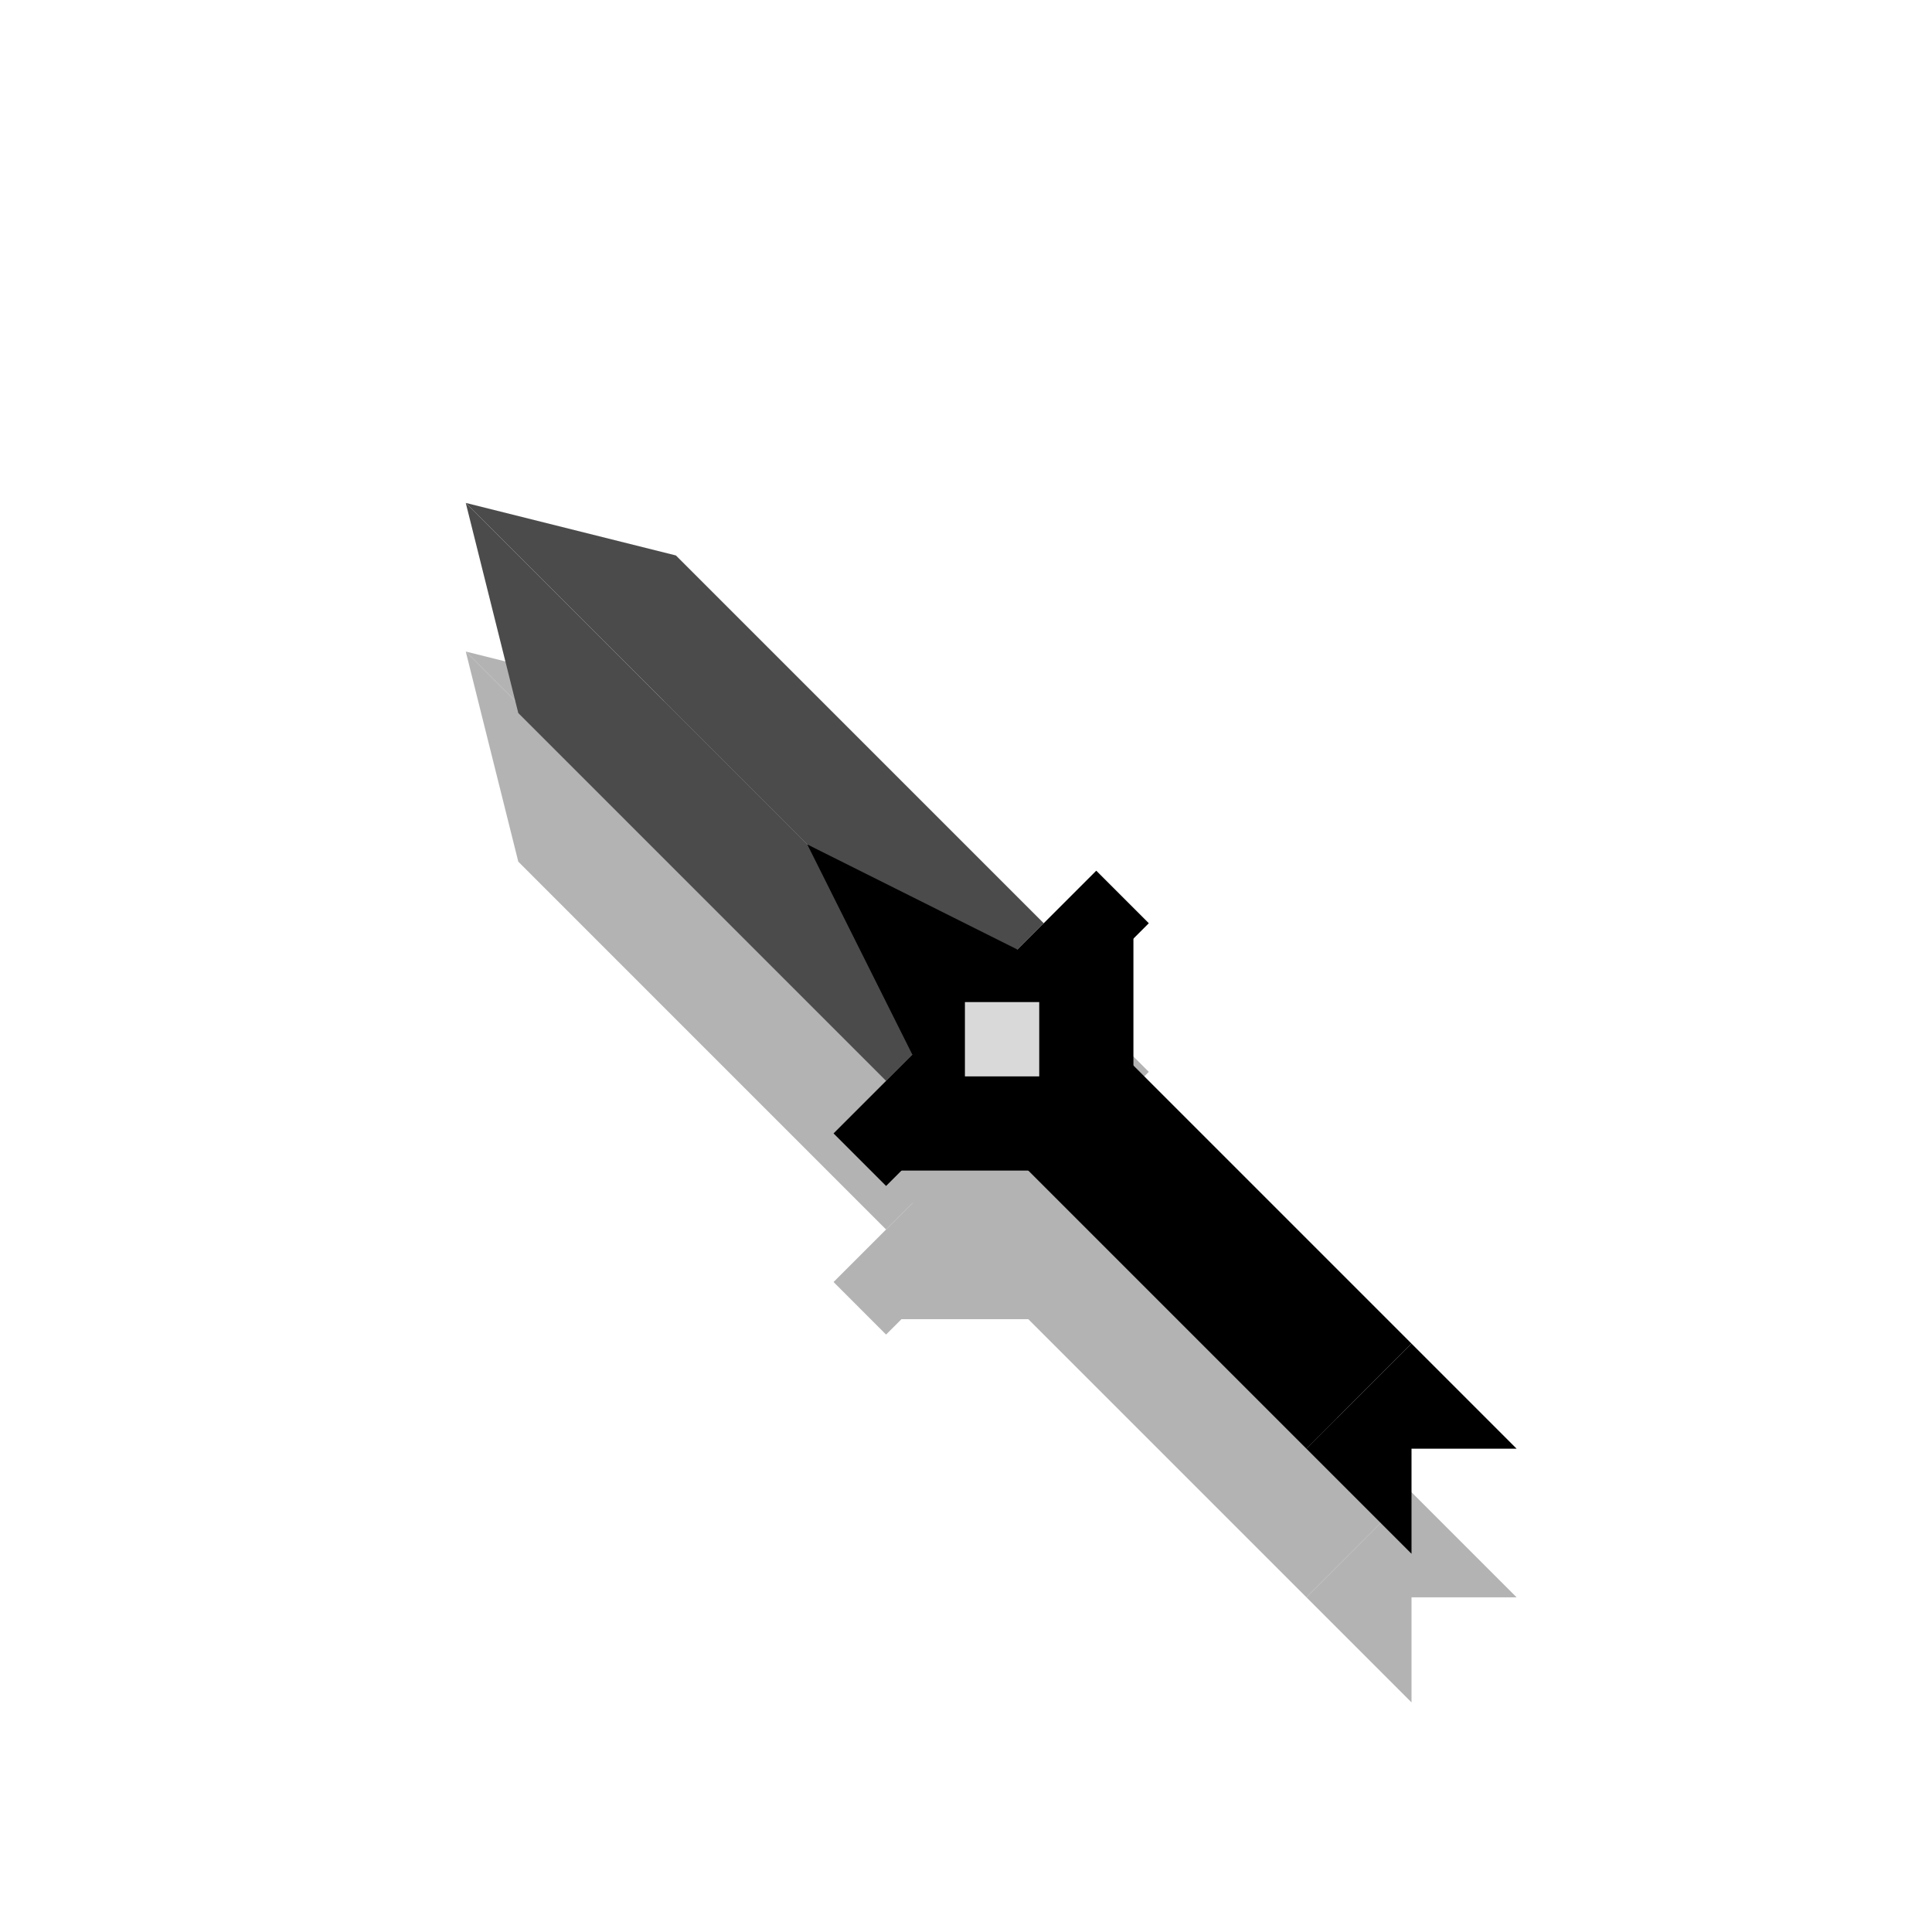
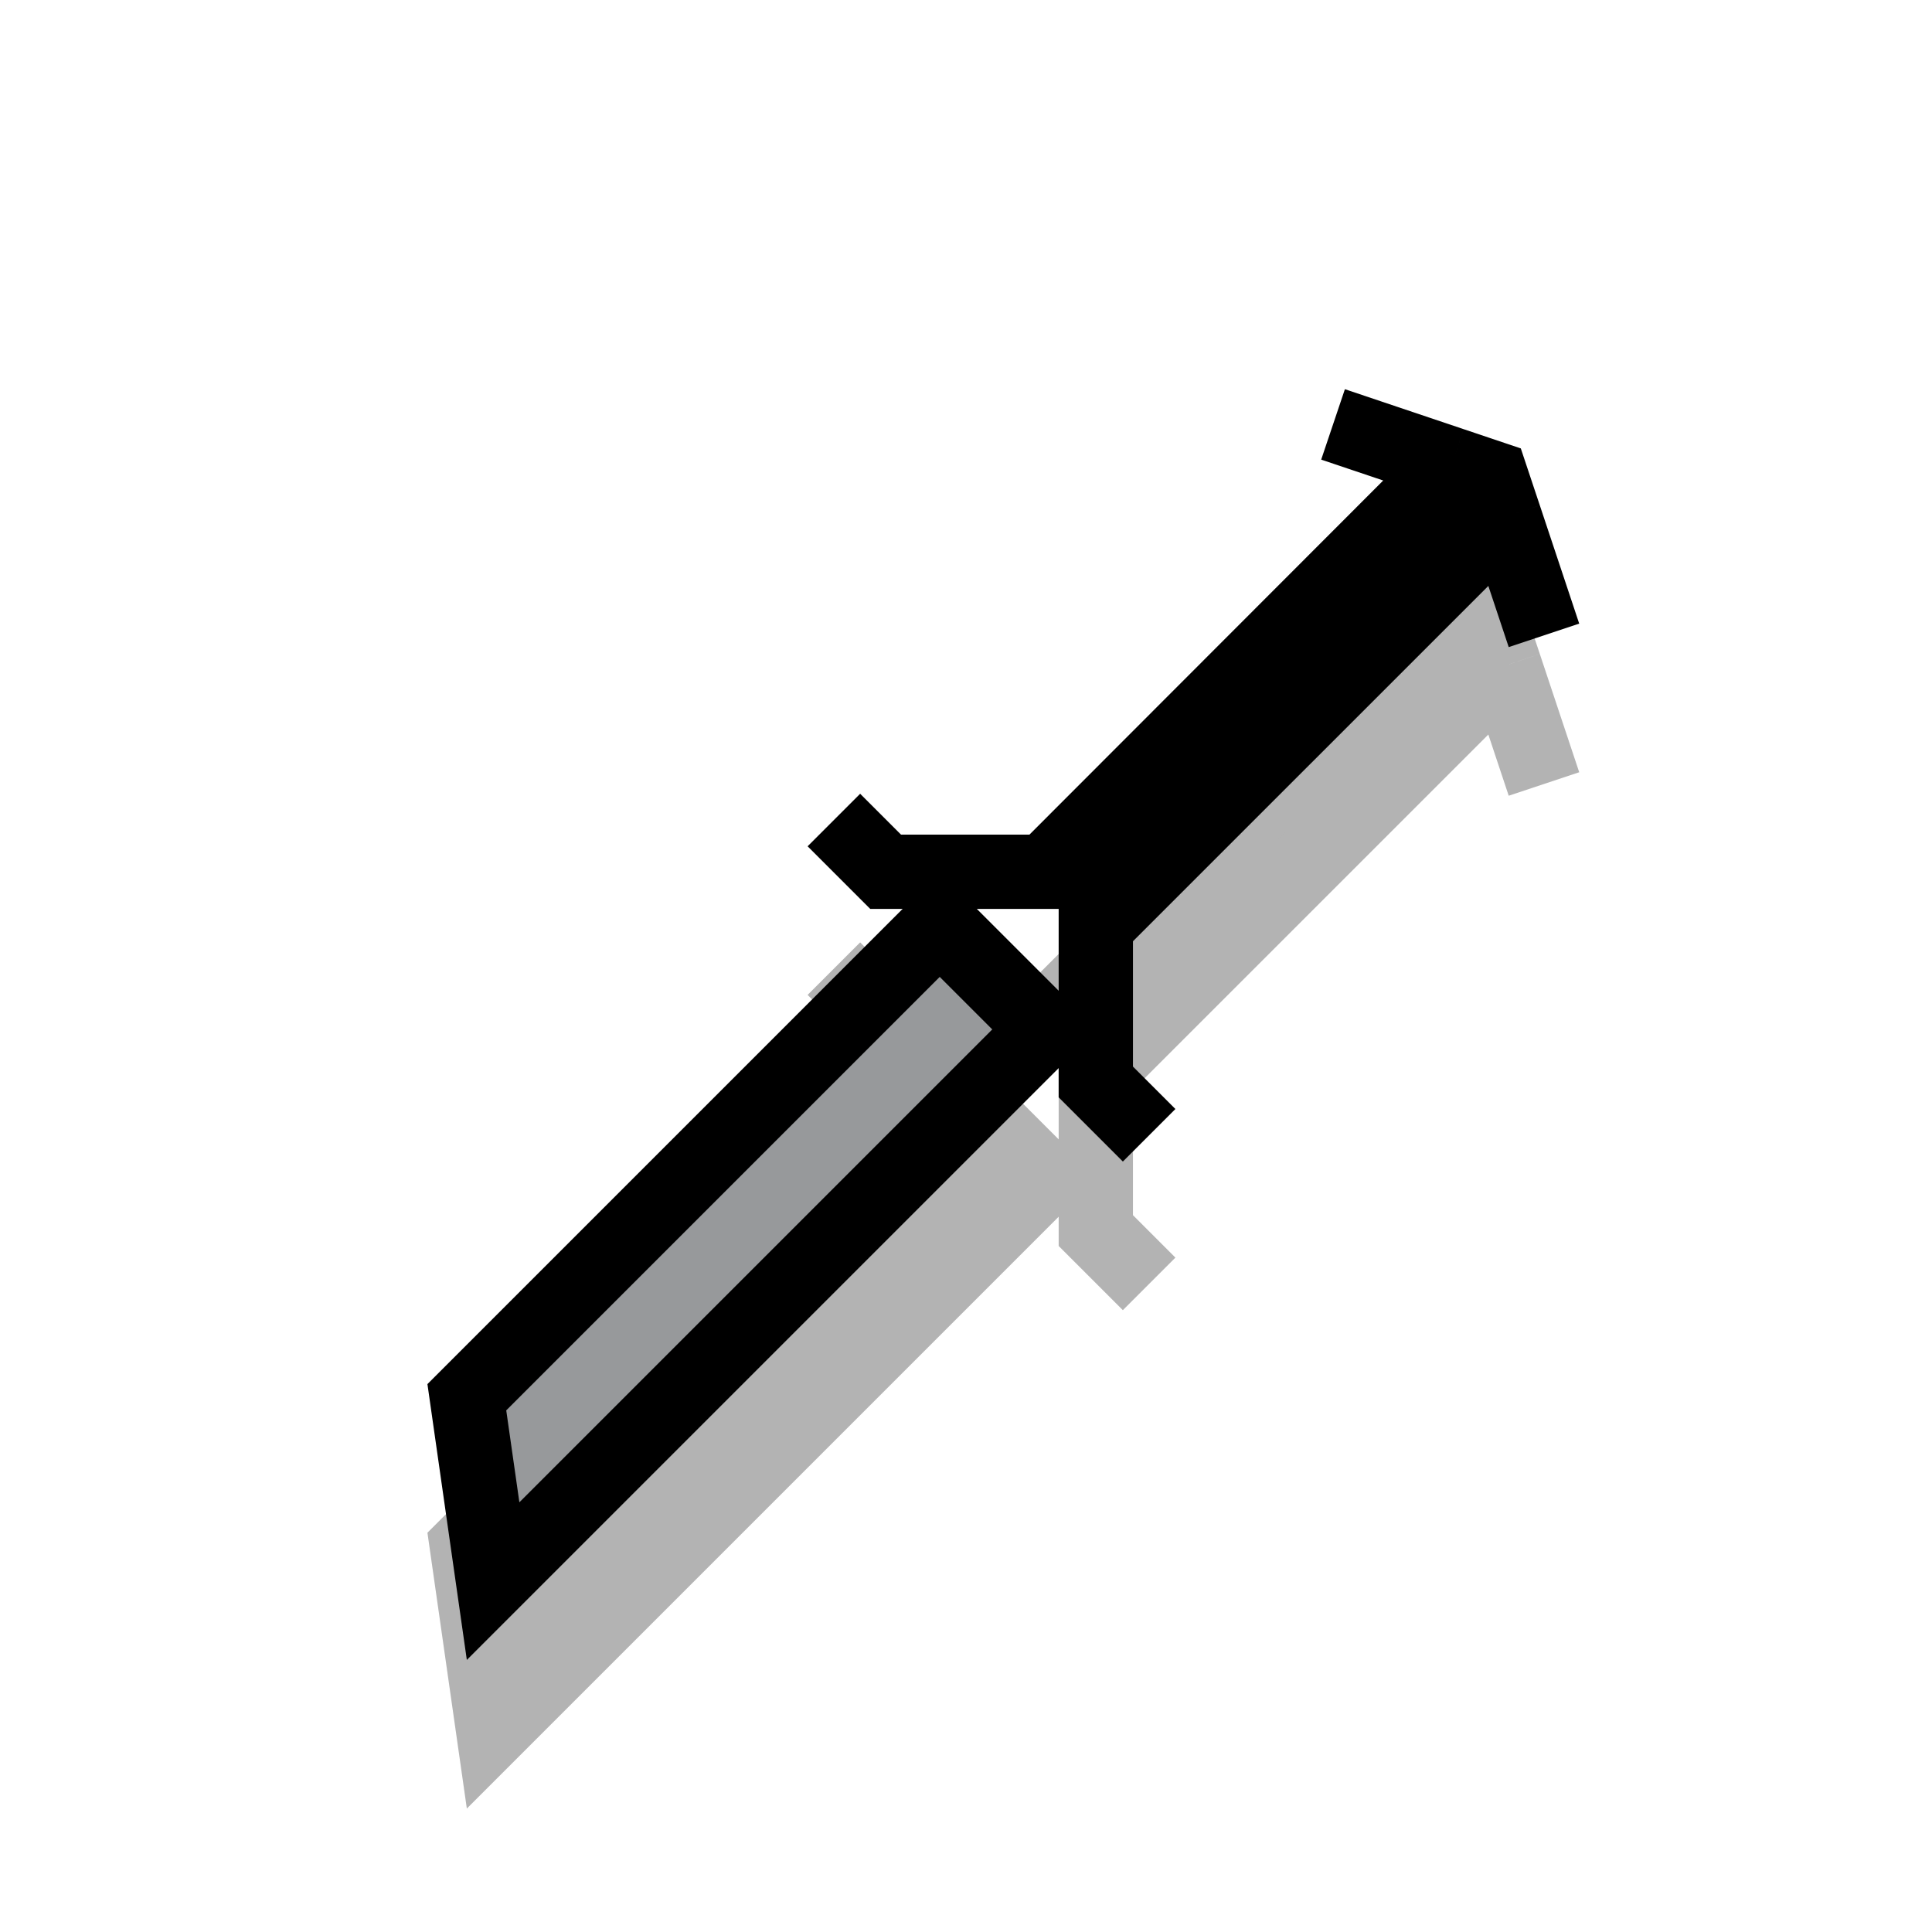
<svg xmlns="http://www.w3.org/2000/svg" width="52" height="52" viewBox="0 0 52 52" fill="none">
-   <path d="M12.536 17.536L18.192 18.95L28.092 28.849L27.385 29.556L25.263 30.264L12.536 17.536Z" fill="#B3B3B3" />
-   <path d="M12.536 17.536L13.95 23.192L23.849 33.092L24.556 32.385L25.263 30.264L12.536 17.536Z" fill="#B3B3B3" />
-   <path d="M24.556 32.385L21.728 26.728L27.385 29.557L37.991 40.163L35.163 42.992L24.556 32.385Z" fill="#B3B3B3" />
-   <path d="M35.163 42.992L37.991 40.163L40.82 42.992H37.991V45.82L35.163 42.992Z" fill="#B3B3B3" />
-   <path d="M23.142 35.213L26.678 31.678L30.213 28.142" stroke="#B3B3B3" stroke-width="2" />
-   <path d="M23.849 34.506H29.506V28.849" stroke="#B3B3B3" stroke-width="2" />
-   <rect x="25.971" y="30.971" width="2" height="2" fill="#B3B3B3" />
-   <path d="M12.536 13.536L18.192 14.95L28.092 24.849L27.385 25.556L25.263 26.264L12.536 13.536Z" fill="#4B4B4B" />
-   <path d="M12.536 13.536L13.95 19.192L23.849 29.092L24.556 28.385L25.263 26.264L12.536 13.536Z" fill="#4B4B4B" />
-   <path d="M24.556 28.385L21.728 22.728L27.385 25.557L37.991 36.163L35.163 38.992L24.556 28.385Z" fill="black" />
-   <path d="M35.163 38.992L37.991 36.163L40.82 38.992H37.991V41.82L35.163 38.992Z" fill="black" />
-   <path d="M23.142 31.213L26.678 27.678L30.213 24.142" stroke="black" stroke-width="2" />
-   <path d="M23.849 30.506H29.506V24.849" stroke="black" stroke-width="2" />
-   <rect x="25.971" y="26.971" width="2" height="2" fill="#D9D9D9" />
+   <path d="M12.565 41.607L25.293 28.879L28.121 31.707L13.272 46.556L12.565 41.607Z" fill="#B3B3B3" stroke="#B3B3B3" stroke-width="2" />
+   <path d="M29.494 28.92V27.464H28.122L39.076 16.499L40.142 16.858L40.496 17.919L29.494 28.92Z" fill="#B3B3B3" />
+   <path d="M30.929 34.556L29.494 33.121V28.92M22.444 26.071L23.837 27.464H28.122M35.879 15.423L39.076 16.499M41.556 21.101L40.496 17.919M29.494 28.92V27.464H28.122M29.494 28.92L40.496 17.919M40.496 17.919L40.142 16.858L39.076 16.499M28.122 27.464L39.076 16.499" stroke="#B3B3B3" stroke-width="2" />
+   <path d="M12.565 37.607L25.293 24.879L28.121 27.707L13.272 42.556L12.565 37.607Z" fill="#97999B" stroke="black" stroke-width="2" />
+   <path d="M29.494 24.92V23.464H28.122L39.076 12.499L40.142 12.858L40.496 13.919L29.494 24.92Z" fill="black" />
+   <path d="M30.929 30.556L29.494 29.121V24.92M22.444 22.071L23.837 23.464H28.122M35.879 11.423L39.076 12.499M41.556 17.101L40.496 13.919M29.494 24.92V23.464H28.122M29.494 24.92L40.496 13.919M40.496 13.919L40.142 12.858L39.076 12.499M28.122 23.464L39.076 12.499" stroke="black" stroke-width="2" />
</svg>
